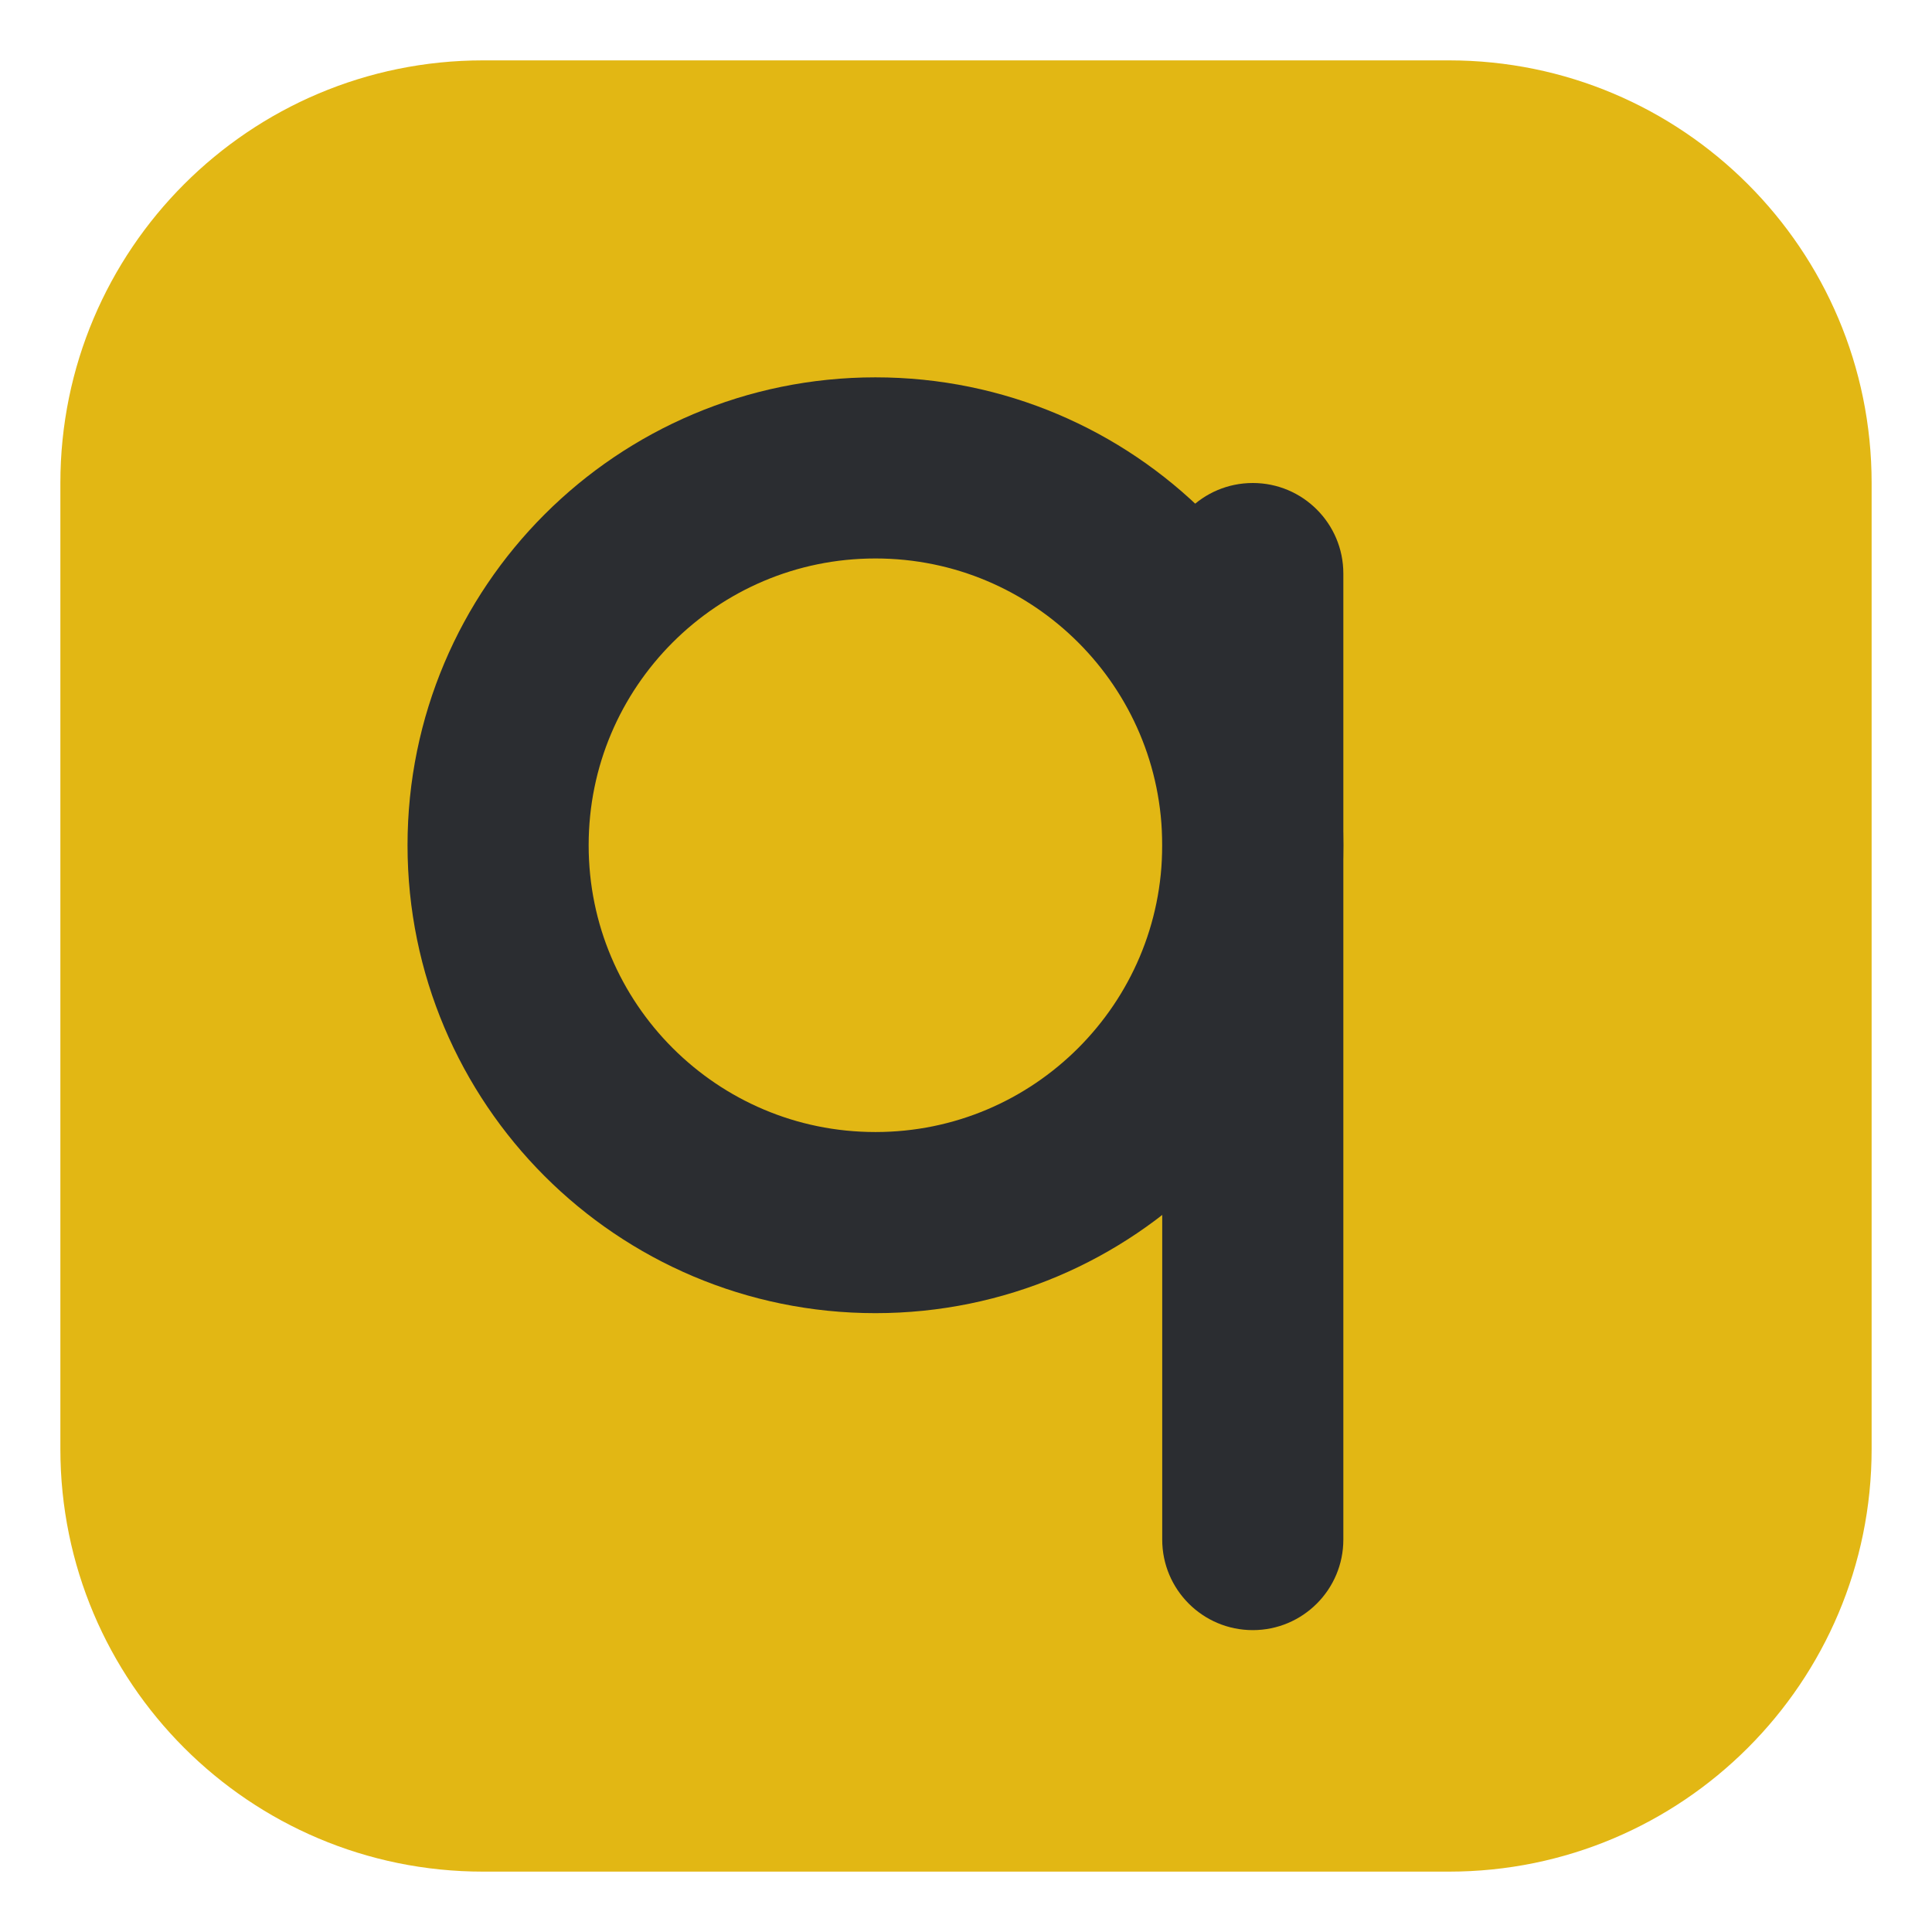
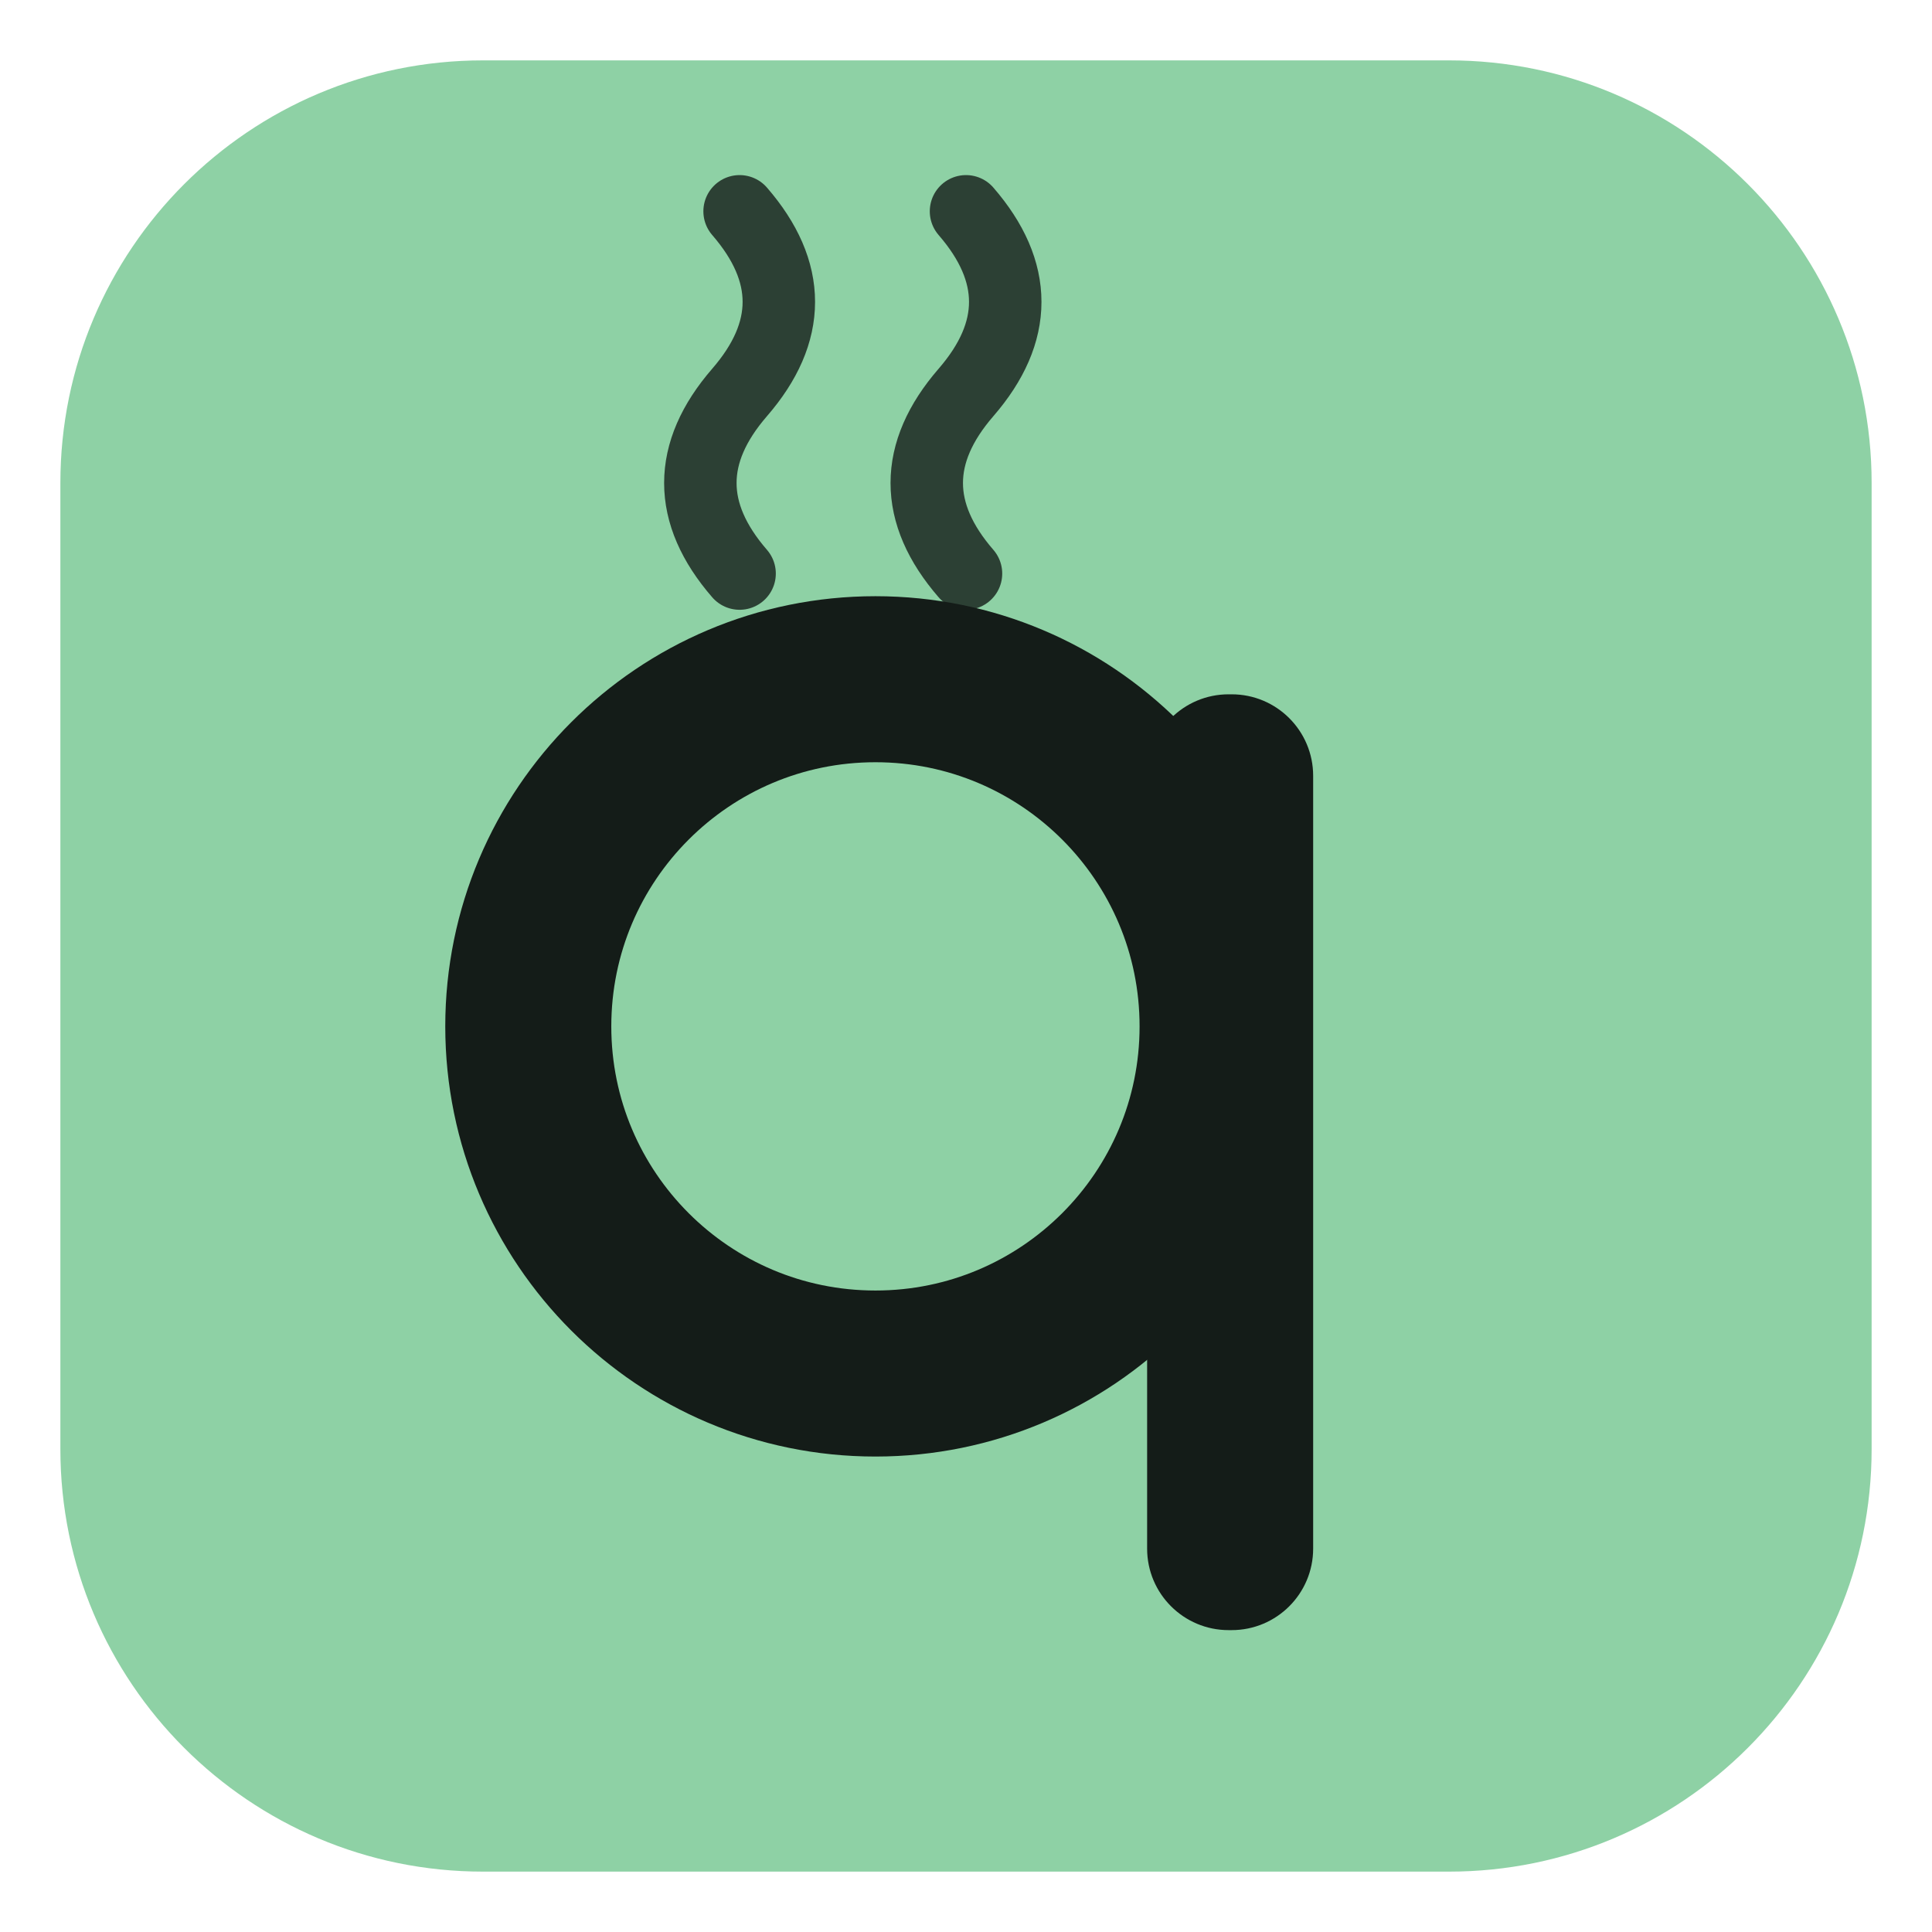
<svg xmlns="http://www.w3.org/2000/svg" viewBox="0 0 64 64" width="64" height="64">
-   <rect x="2" y="2" width="60" height="60" rx="14" fill="#e2b714" />
-   <circle cx="29" cy="28" r="12.5" fill="none" stroke="#2b2d31" stroke-width="6" />
-   <rect x="38.5" y="16" width="6" height="38" rx="3" fill="#2b2d31" />
+   <rect x="2" y="2" width="60" height="60" rx="14" fill="#8ed1a5" />
+   <circle cx="29" cy="34" r="11.5" fill="none" stroke="#141c18" stroke-width="5.5" />
+   <rect x="38" y="23" width="5.5" height="31" rx="2.7" fill="#141c18" />
+   <path d="M24.5 19 q-2.6 -3 0 -6 t0 -6" fill="none" stroke="#141c18" stroke-width="2.4" stroke-linecap="round" opacity="0.8" />
+   <path d="M32 19 q-2.6 -3 0 -6 t0 -6" fill="none" stroke="#141c18" stroke-width="2.4" stroke-linecap="round" opacity="0.8" />
</svg>
